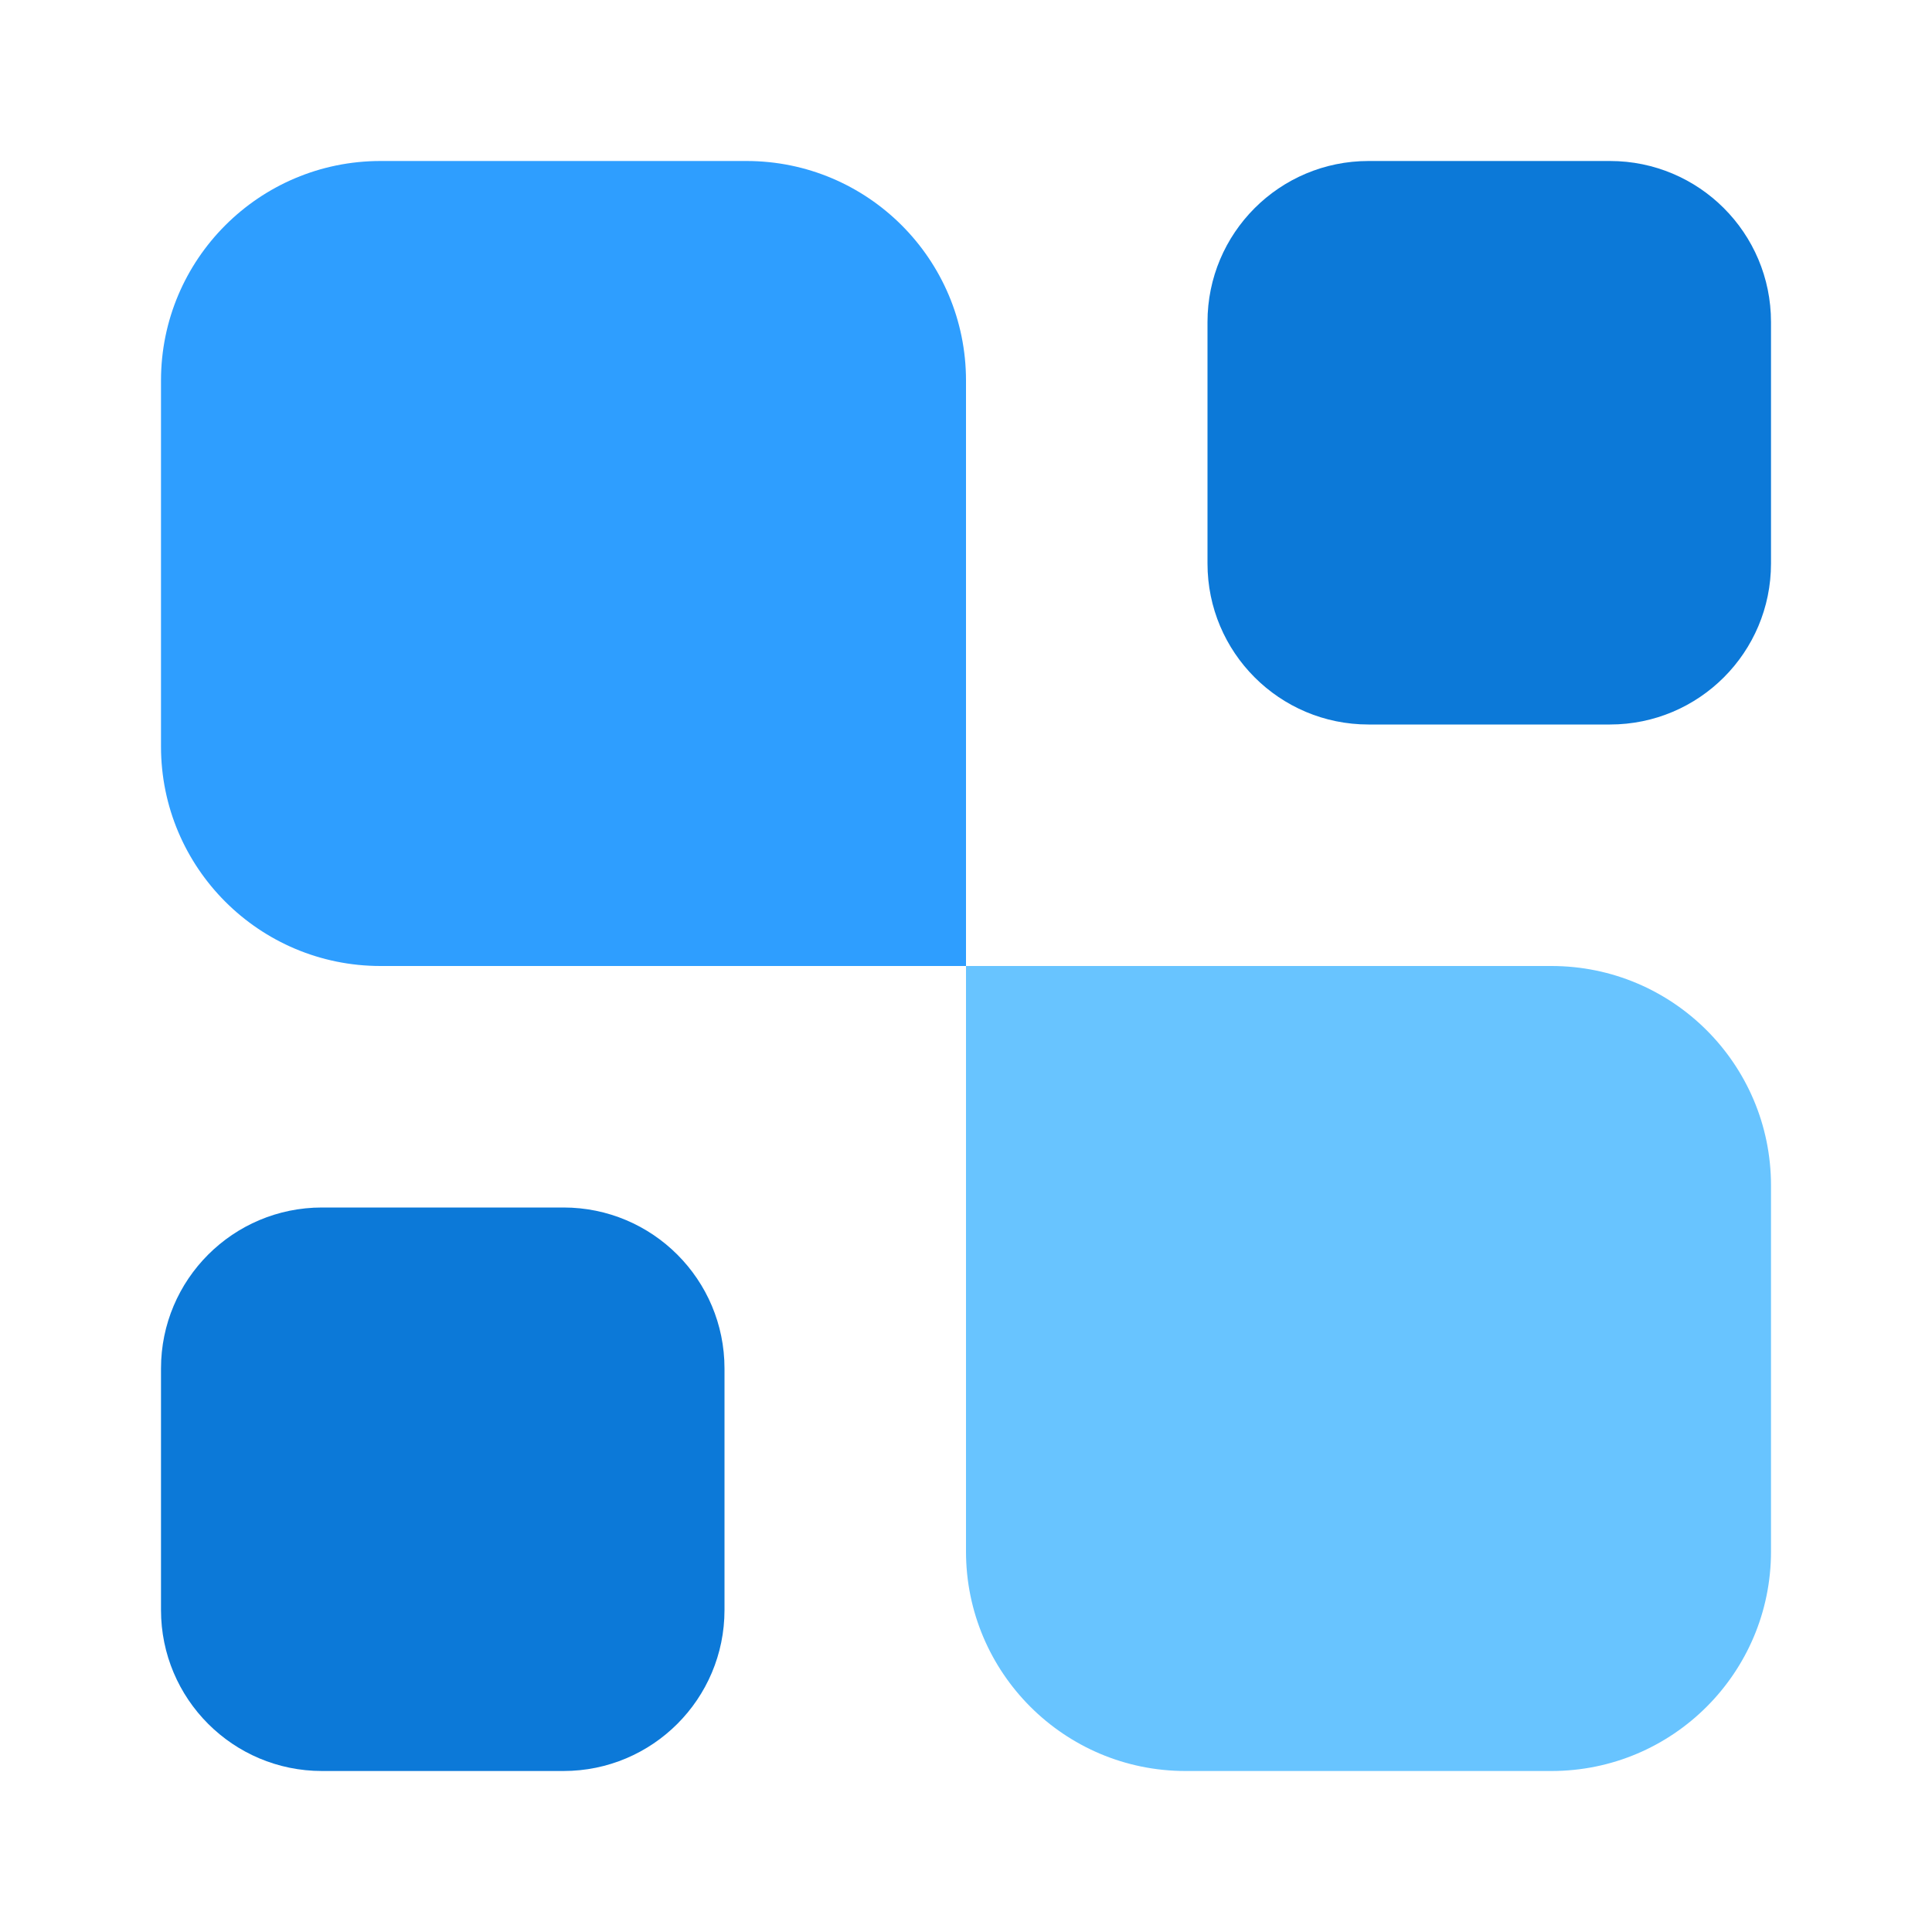
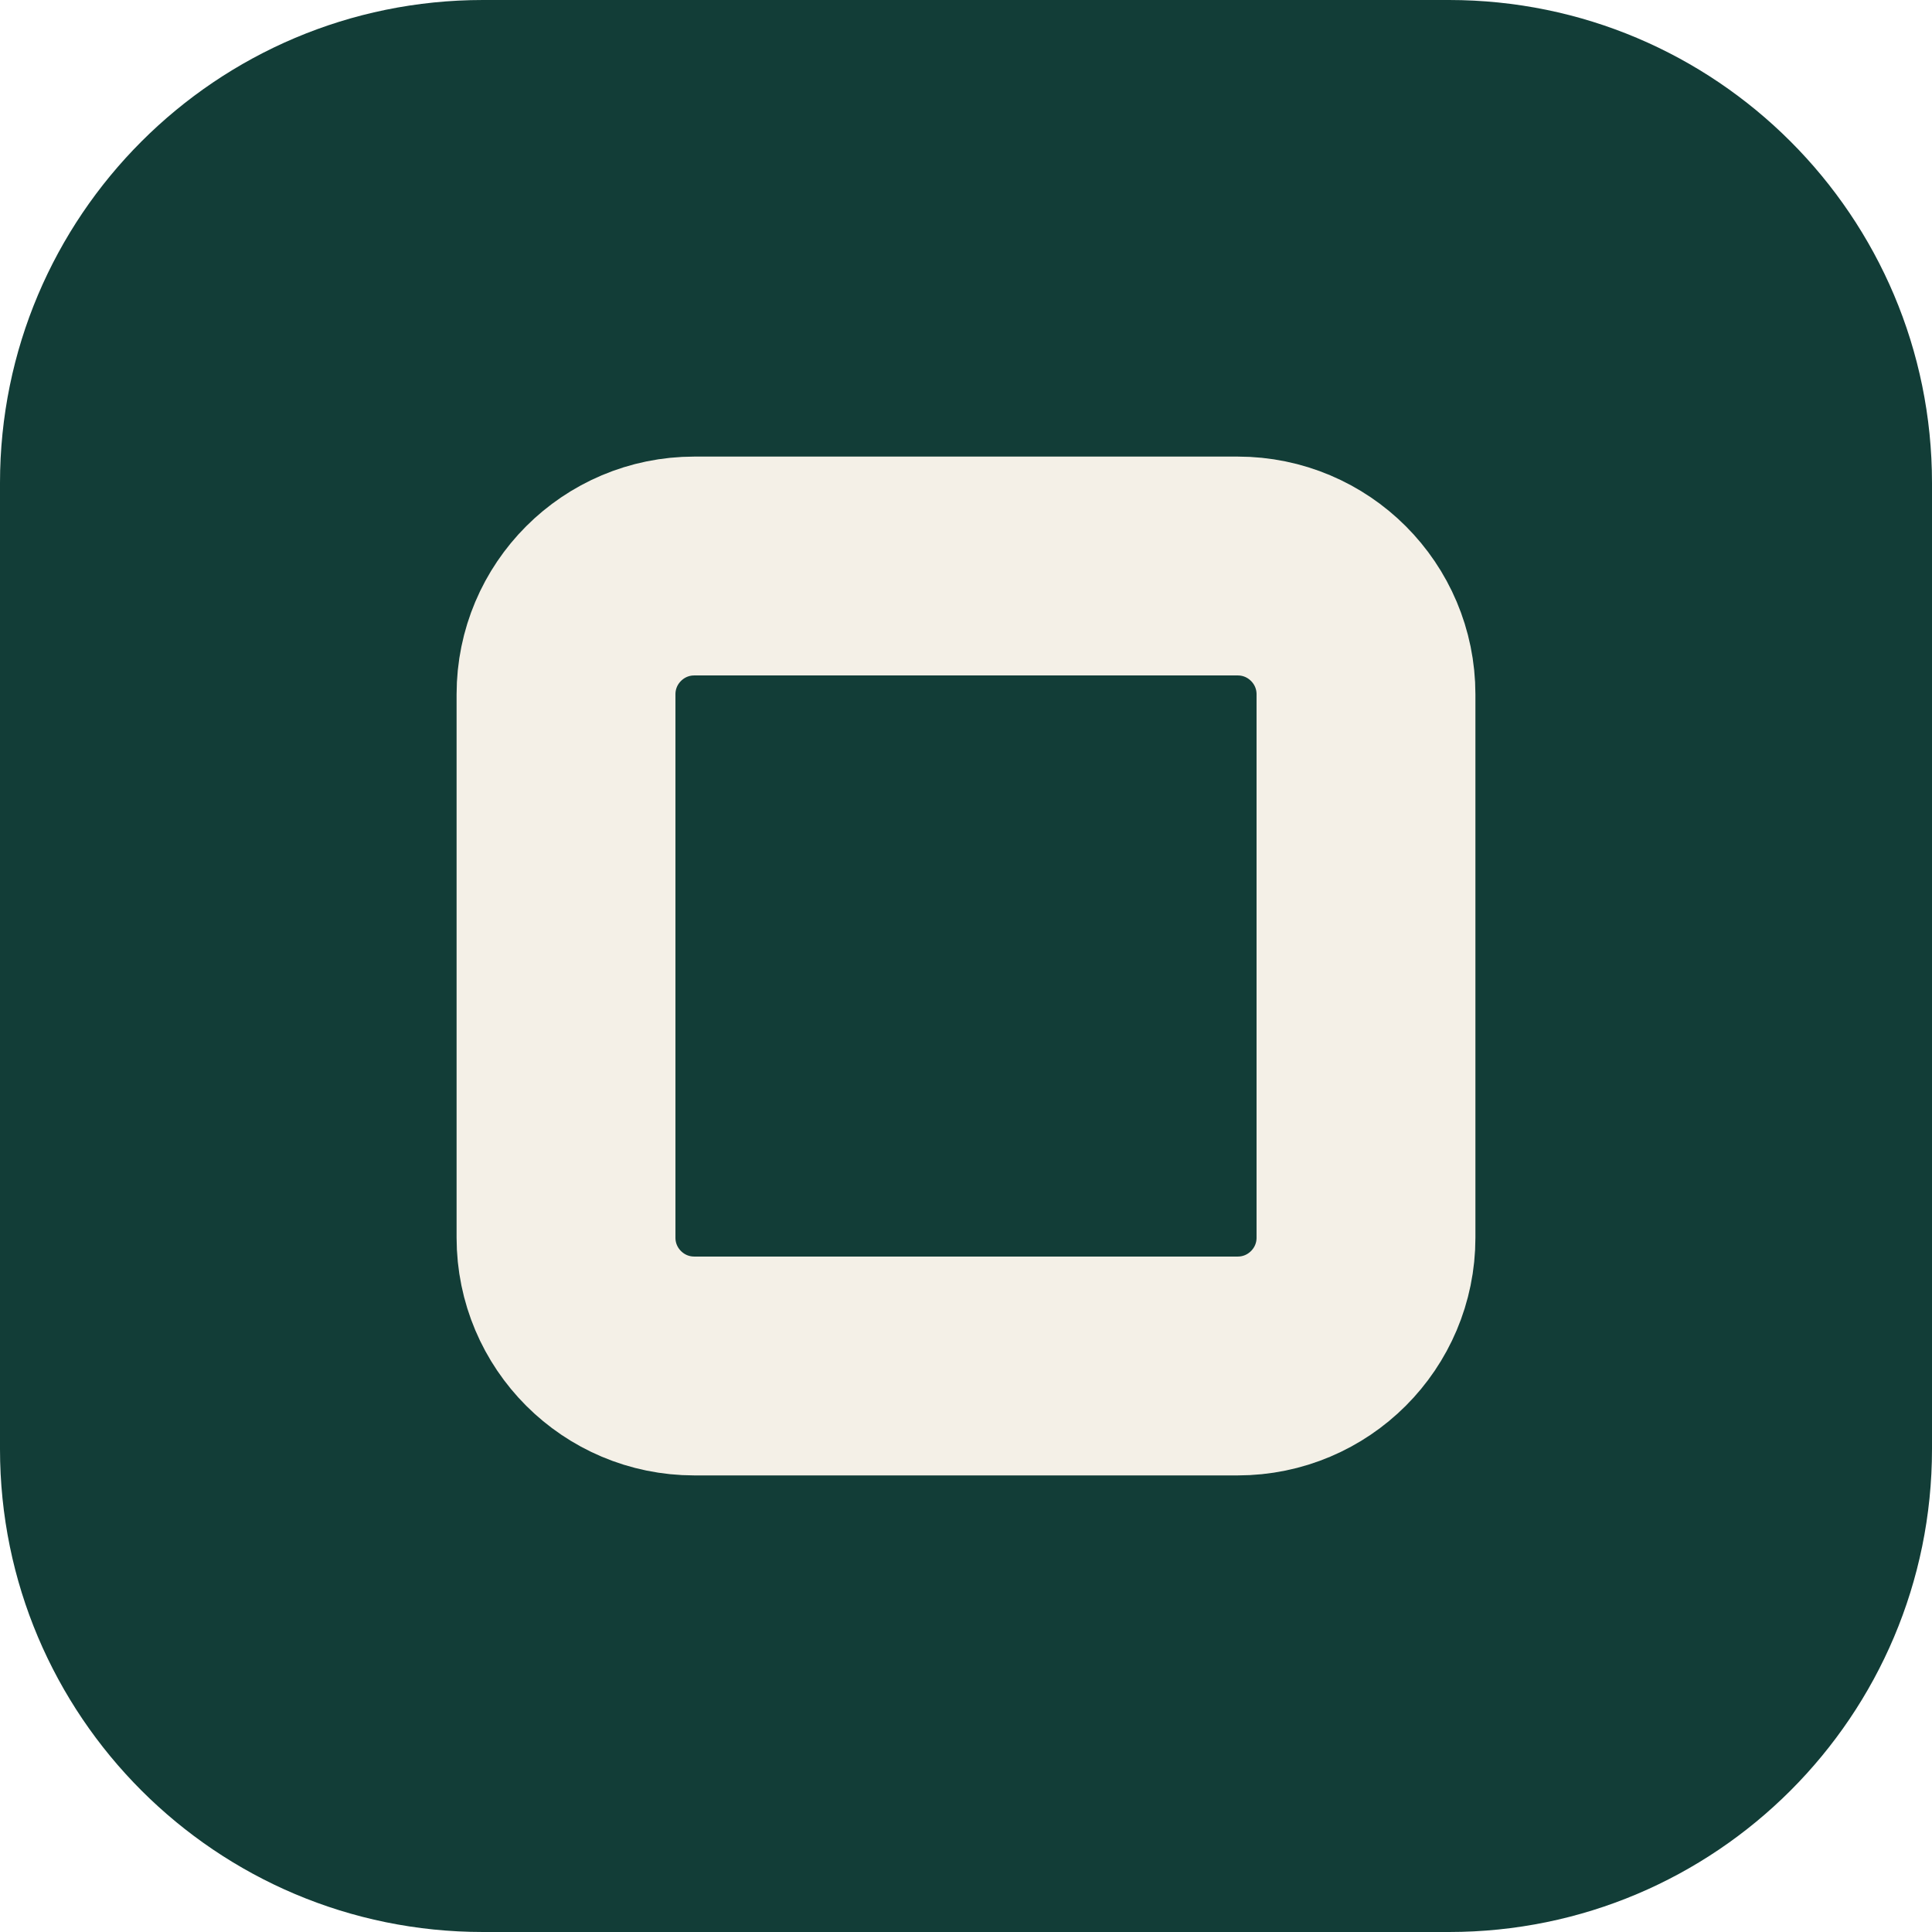
- <svg xmlns="http://www.w3.org/2000/svg" width="24" height="24" viewBox="0 0 24 24" fill="none">
-   <path d="M22 19.273C22 20.779 20.779 22 19.273 22H14.727C13.221 22 12 20.779 12 19.273V12H19.273C20.779 12 22 13.221 22 14.727V19.273Z" fill="#68C4FF" />
-   <path d="M20 2C21.105 2 22 2.895 22 4V7C22 8.105 21.105 9 20 9H17C15.895 9 15 8.105 15 7V4C15 2.895 15.895 2 17 2H20Z" fill="#0C79D8" />
-   <path d="M7 15C8.105 15 9 15.895 9 17V20C9 21.105 8.105 22 7 22H4C2.895 22 2 21.105 2 20V17C2 15.895 2.895 15 4 15H7Z" fill="#0C79D8" />
-   <path d="M12 12H4.727C3.221 12 2 10.779 2 9.273V4.727C2 3.221 3.221 2 4.727 2H9.273C10.779 2 12 3.221 12 4.727V12Z" fill="#2E9EFF" />
+ <svg xmlns="http://www.w3.org/2000/svg" width="512" height="512" viewBox="0 0 512 512" fill="none">
+   <rect width="512" height="512" rx="128" fill="#123D37" />
+   <rect x="150" y="150" width="212" height="212" rx="34" stroke="#F4F0E7" stroke-width="58" />
</svg>
